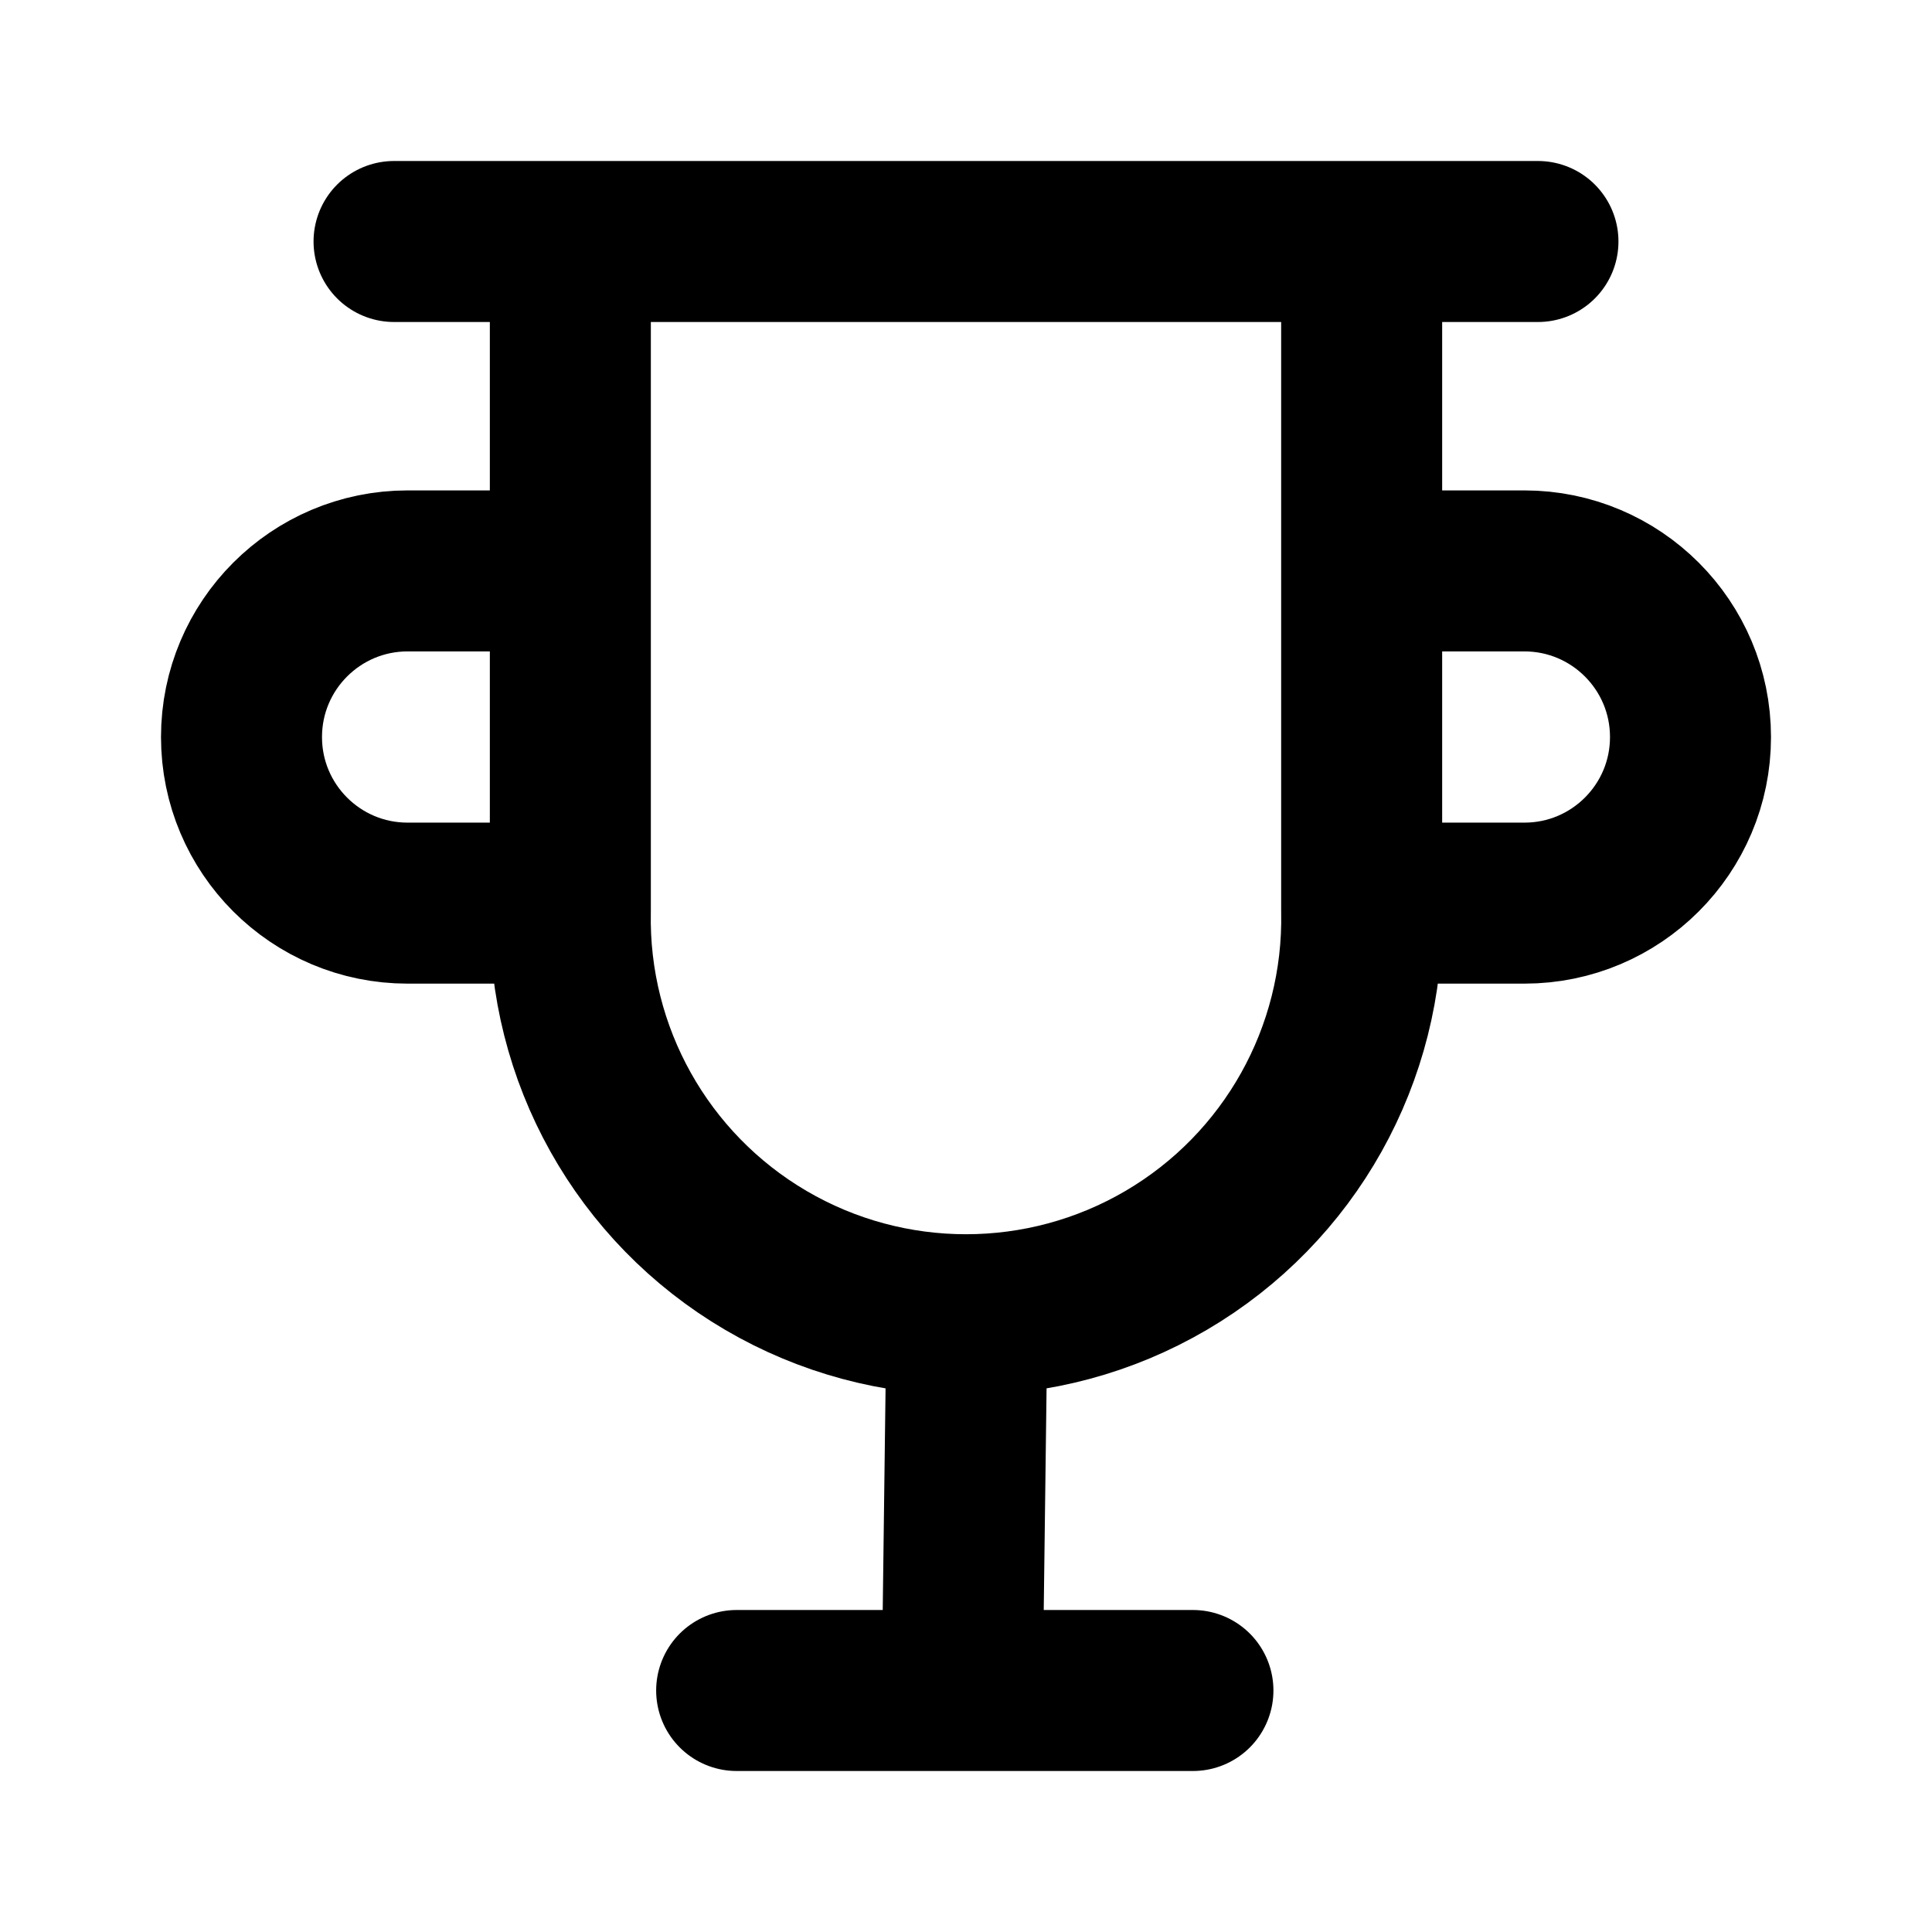
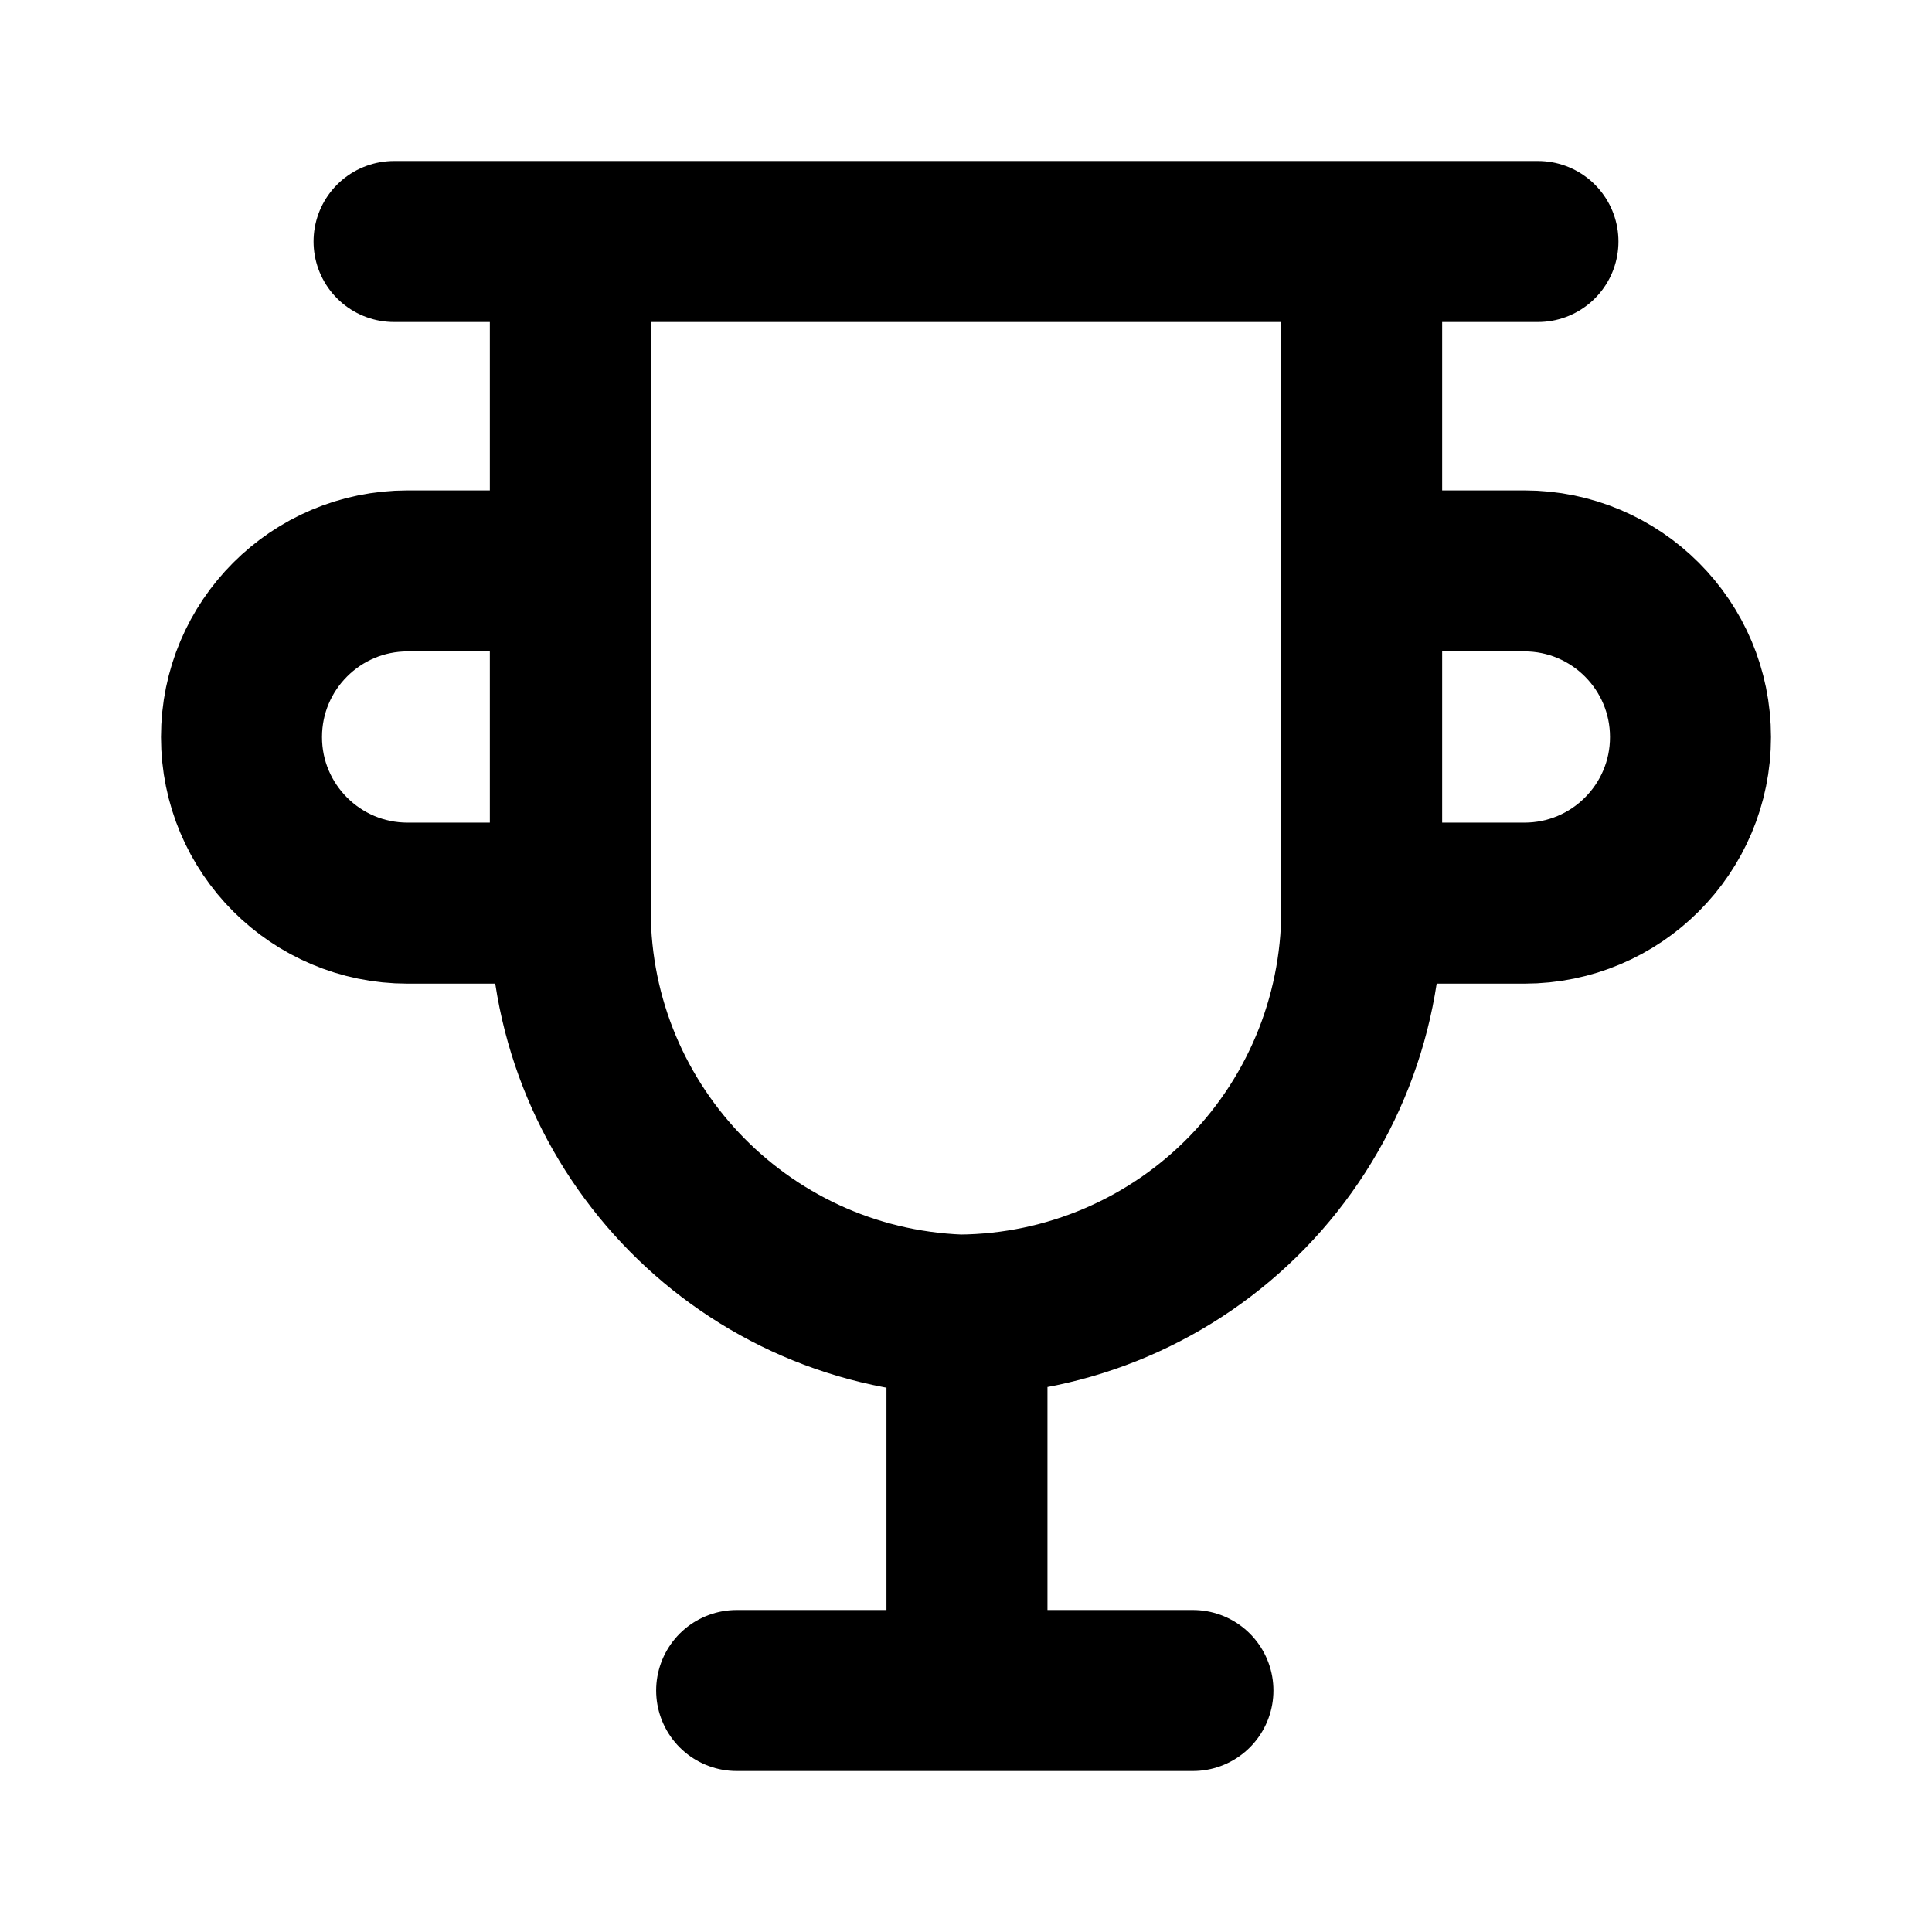
<svg xmlns="http://www.w3.org/2000/svg" viewBox="0 0 24 24" width="24" height="24" stroke="currentColor">
-   <path d="M16.915,3.325v7.992a4.916,4.916,0,1,1-9.83,0V3.325m9.83,7.894h2.022A2.063,2.063,0,0,0,21,9.156h0a2.064,2.064,0,0,0-2.063-2.064H16.915m-9.83,0H5.063A2.064,2.064,0,0,0,3,9.156H3a2.063,2.063,0,0,0,2.063,2.063H7.085m4.927,5.155-.054,4.22M9.151,21h5.668M4.895,3h14.21" fill="none" stroke-linecap="round" stroke-linejoin="round" stroke-width="2" />
+   <path d="M16.915,3v8.191a5.029,5.029,0,0,1-4.99,5.145,5.032,5.032,0,0,1-4.84-5.145V3m9.83,8.219h2.022A2.063,2.063,0,0,0,21,9.156h0a2.064,2.064,0,0,0-2.063-2.064H16.915m-9.83,0H5.063A2.064,2.064,0,0,0,3,9.156H3a2.063,2.063,0,0,0,2.063,2.063H7.085m4.927,5.155V21M9.151,21h5.668M4.895,3h14.21" fill="none" stroke-linecap="round" stroke-linejoin="round" stroke-width="2" />
</svg>
